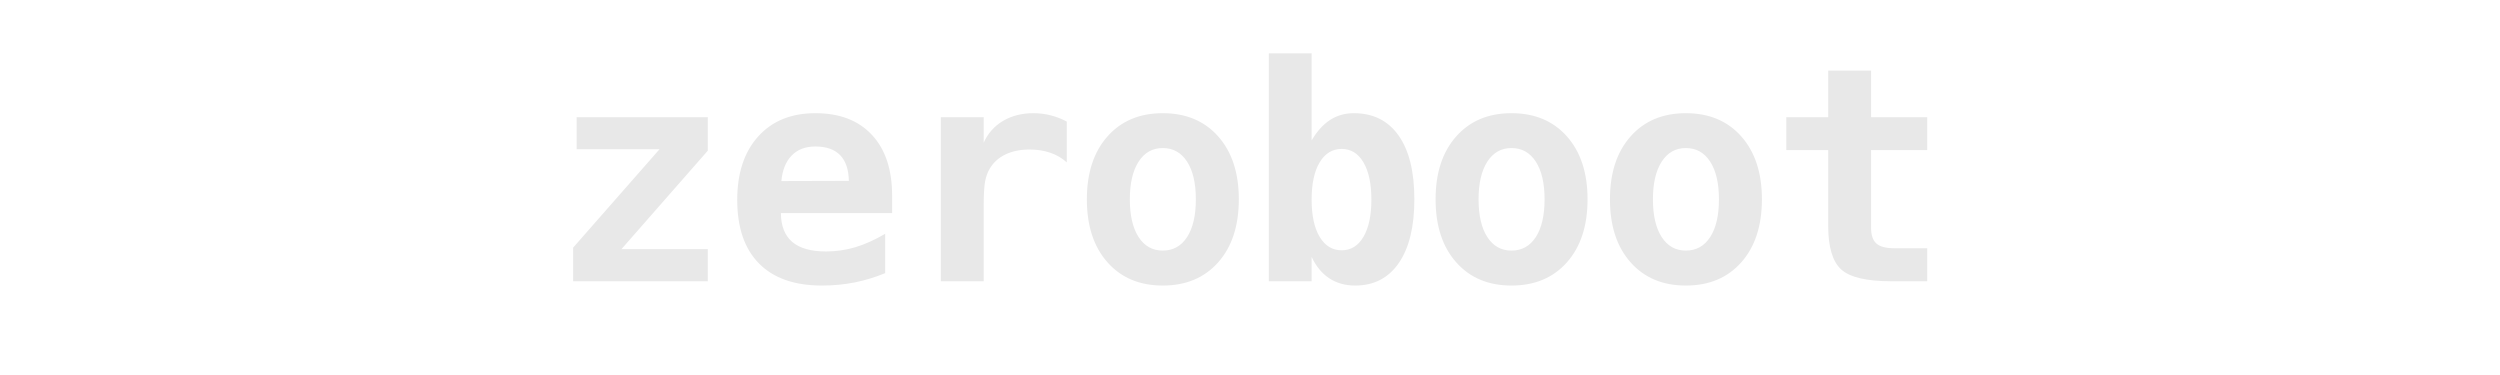
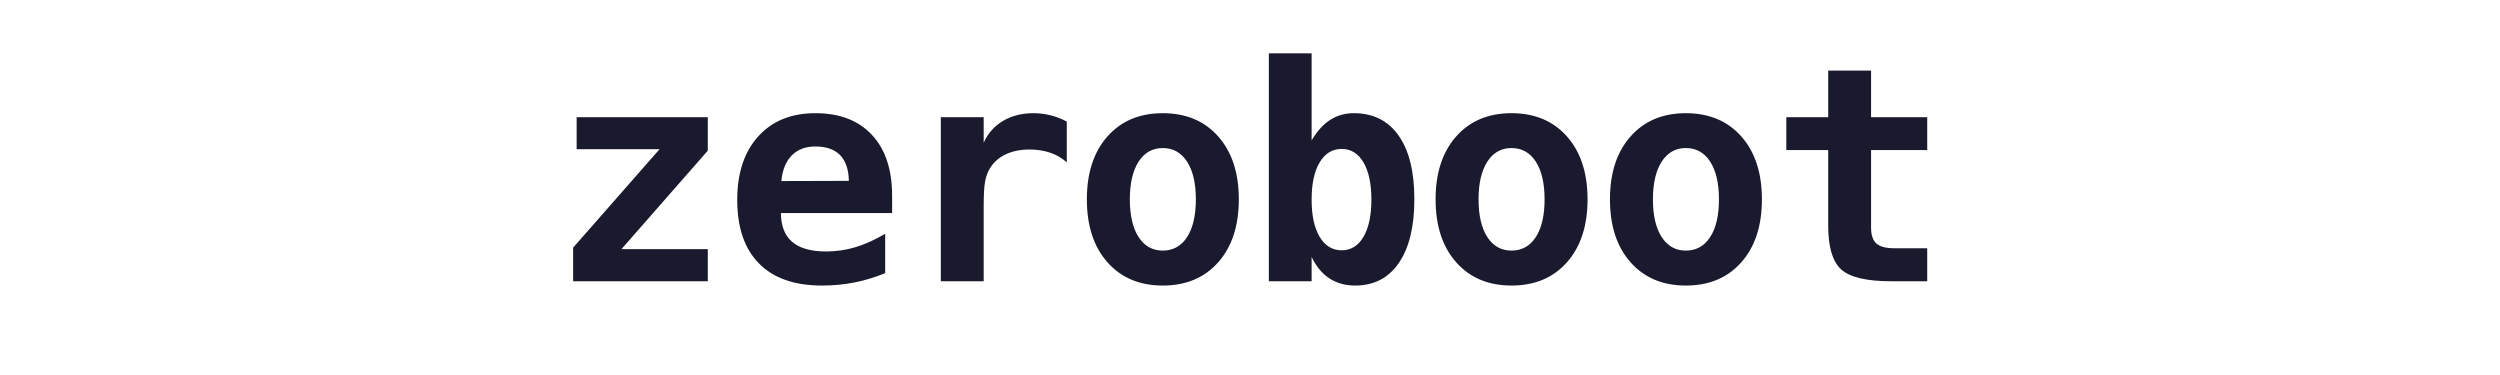
<svg xmlns="http://www.w3.org/2000/svg" viewBox="0 0 400 60">
-   <text x="200" y="45" font-family="'SF Mono', 'Fira Code', 'JetBrains Mono', 'Cascadia Code', Menlo, Monaco, Consolas, monospace" font-size="48" font-weight="600" fill="#E8E8E8" text-anchor="middle" letter-spacing="-1">zeroboot</text>
+   <text x="200" y="45" font-family="'SF Mono', 'Fira Code', 'JetBrains Mono', 'Cascadia Code', Menlo, Monaco, Consolas, monospace" font-size="48" font-weight="600" fill="#1a1a2e" text-anchor="middle" letter-spacing="-1">zeroboot</text>
</svg>
